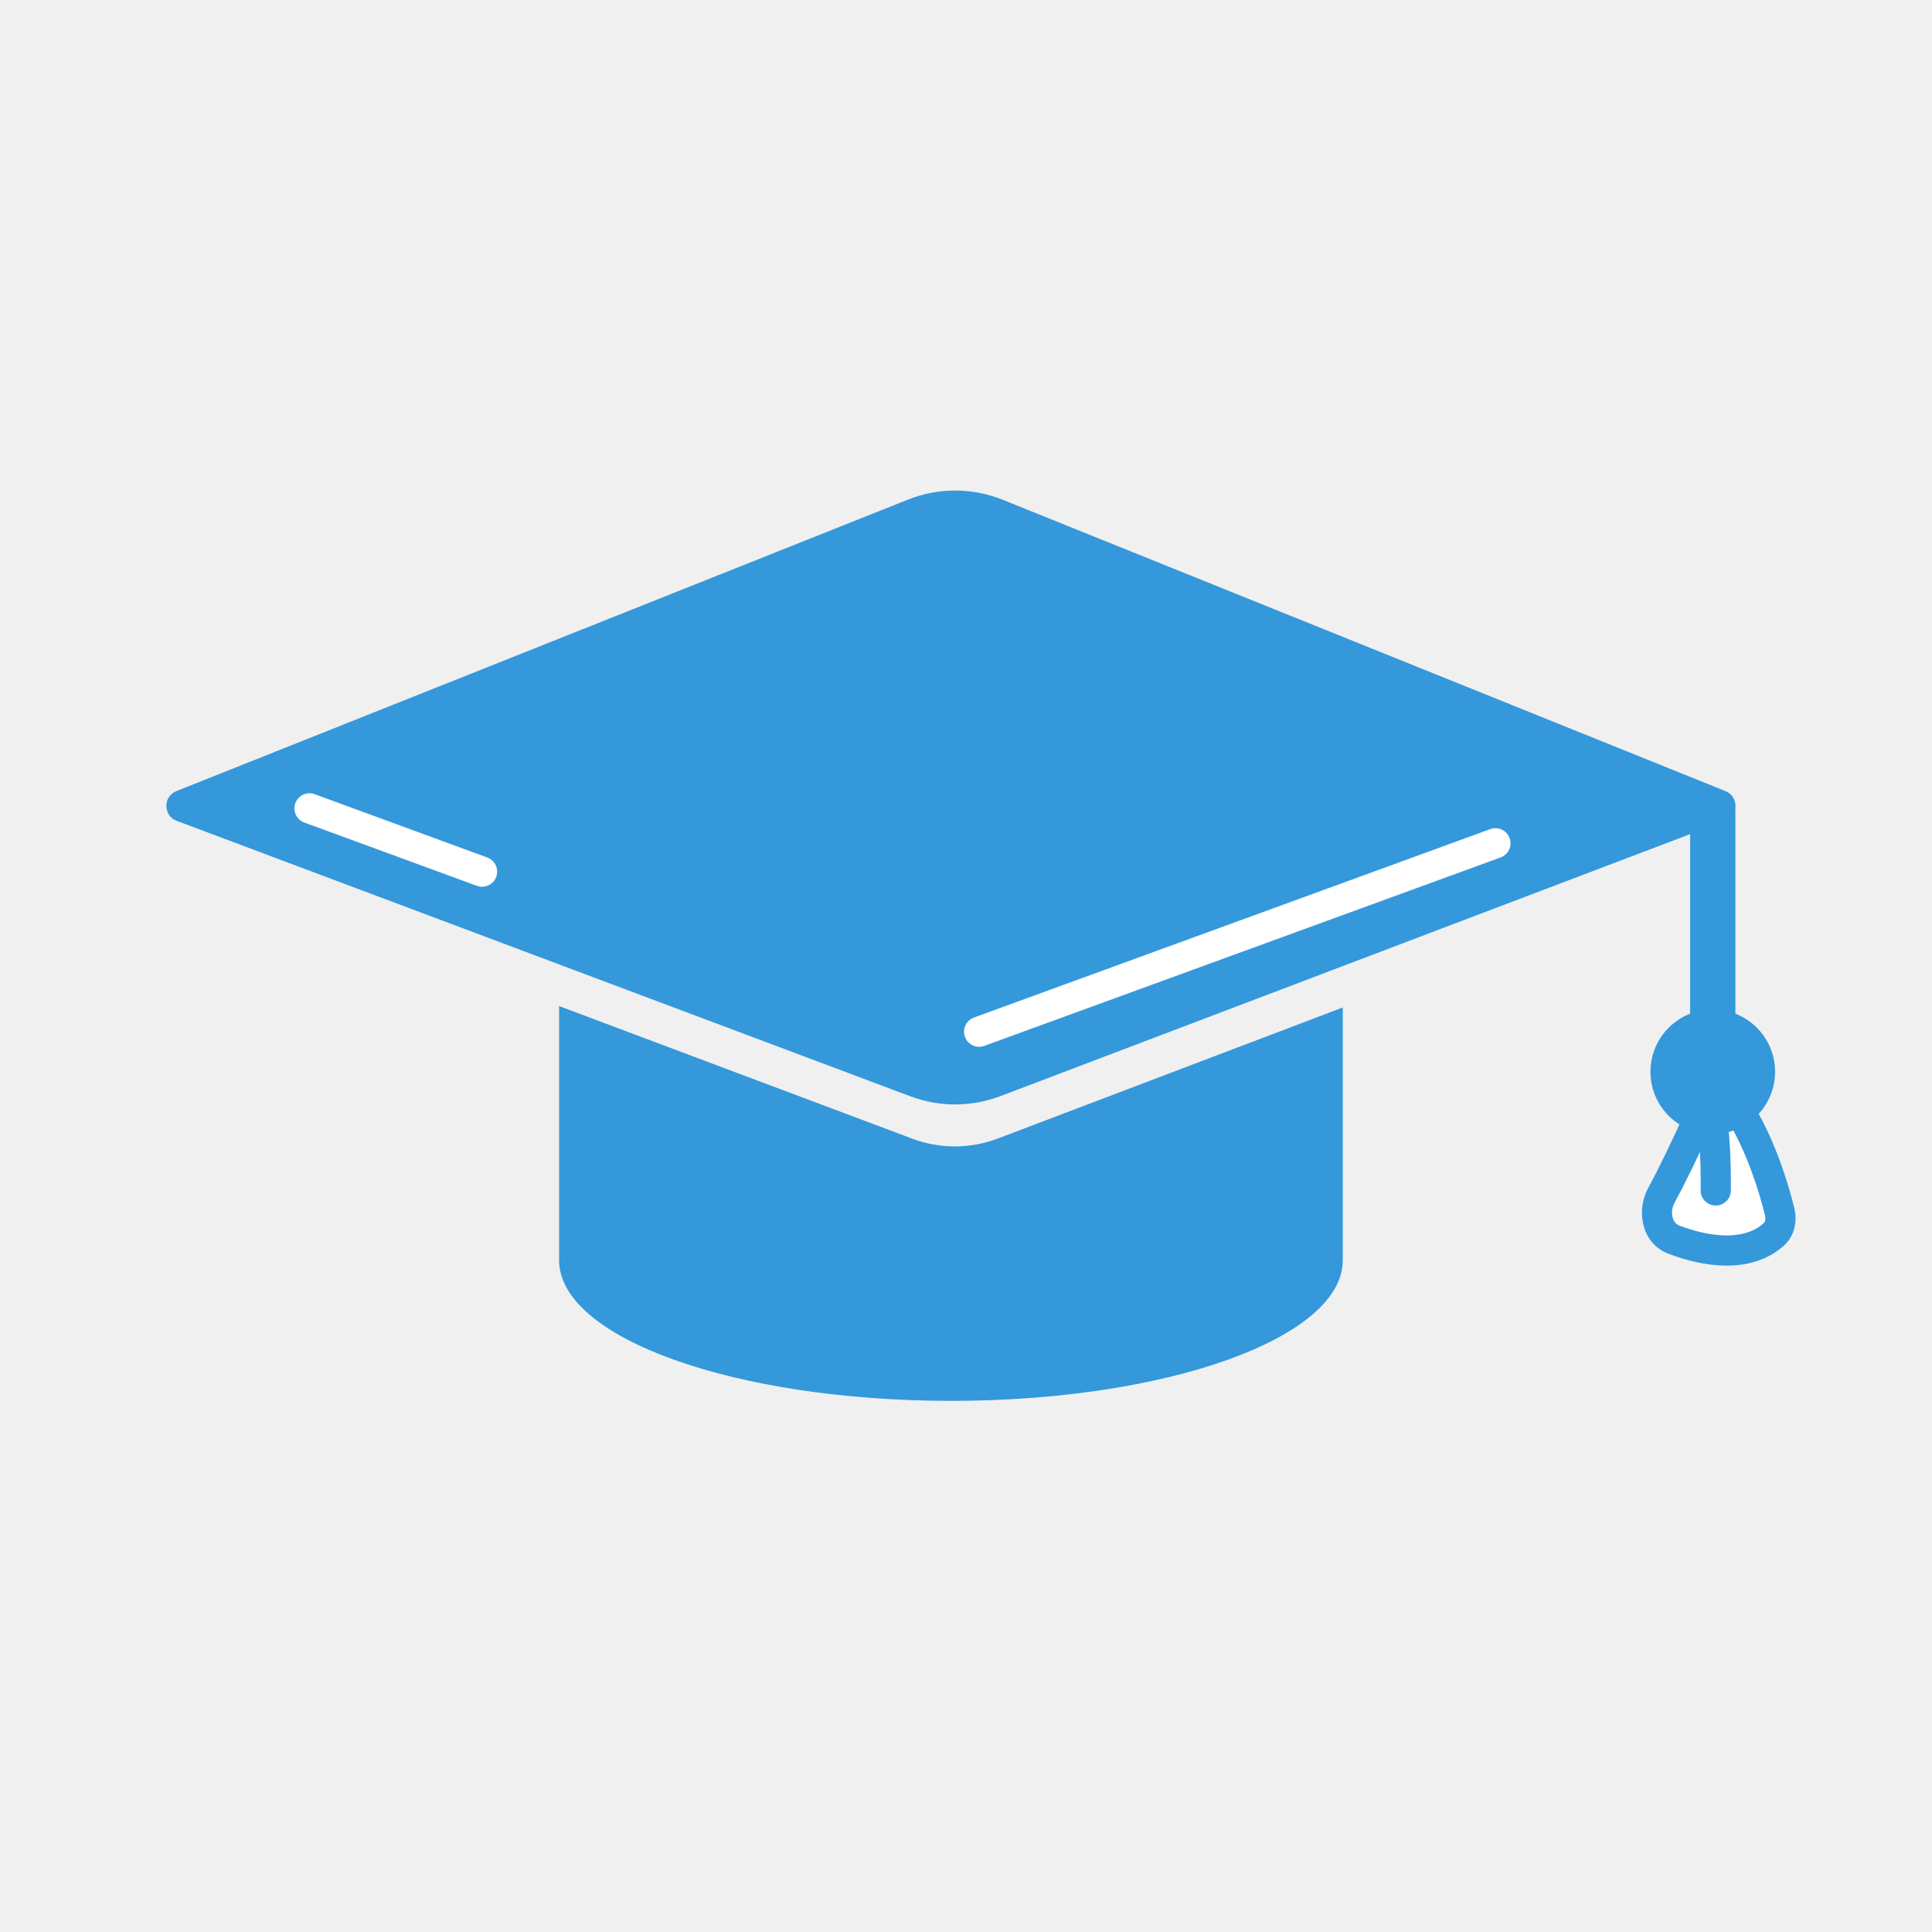
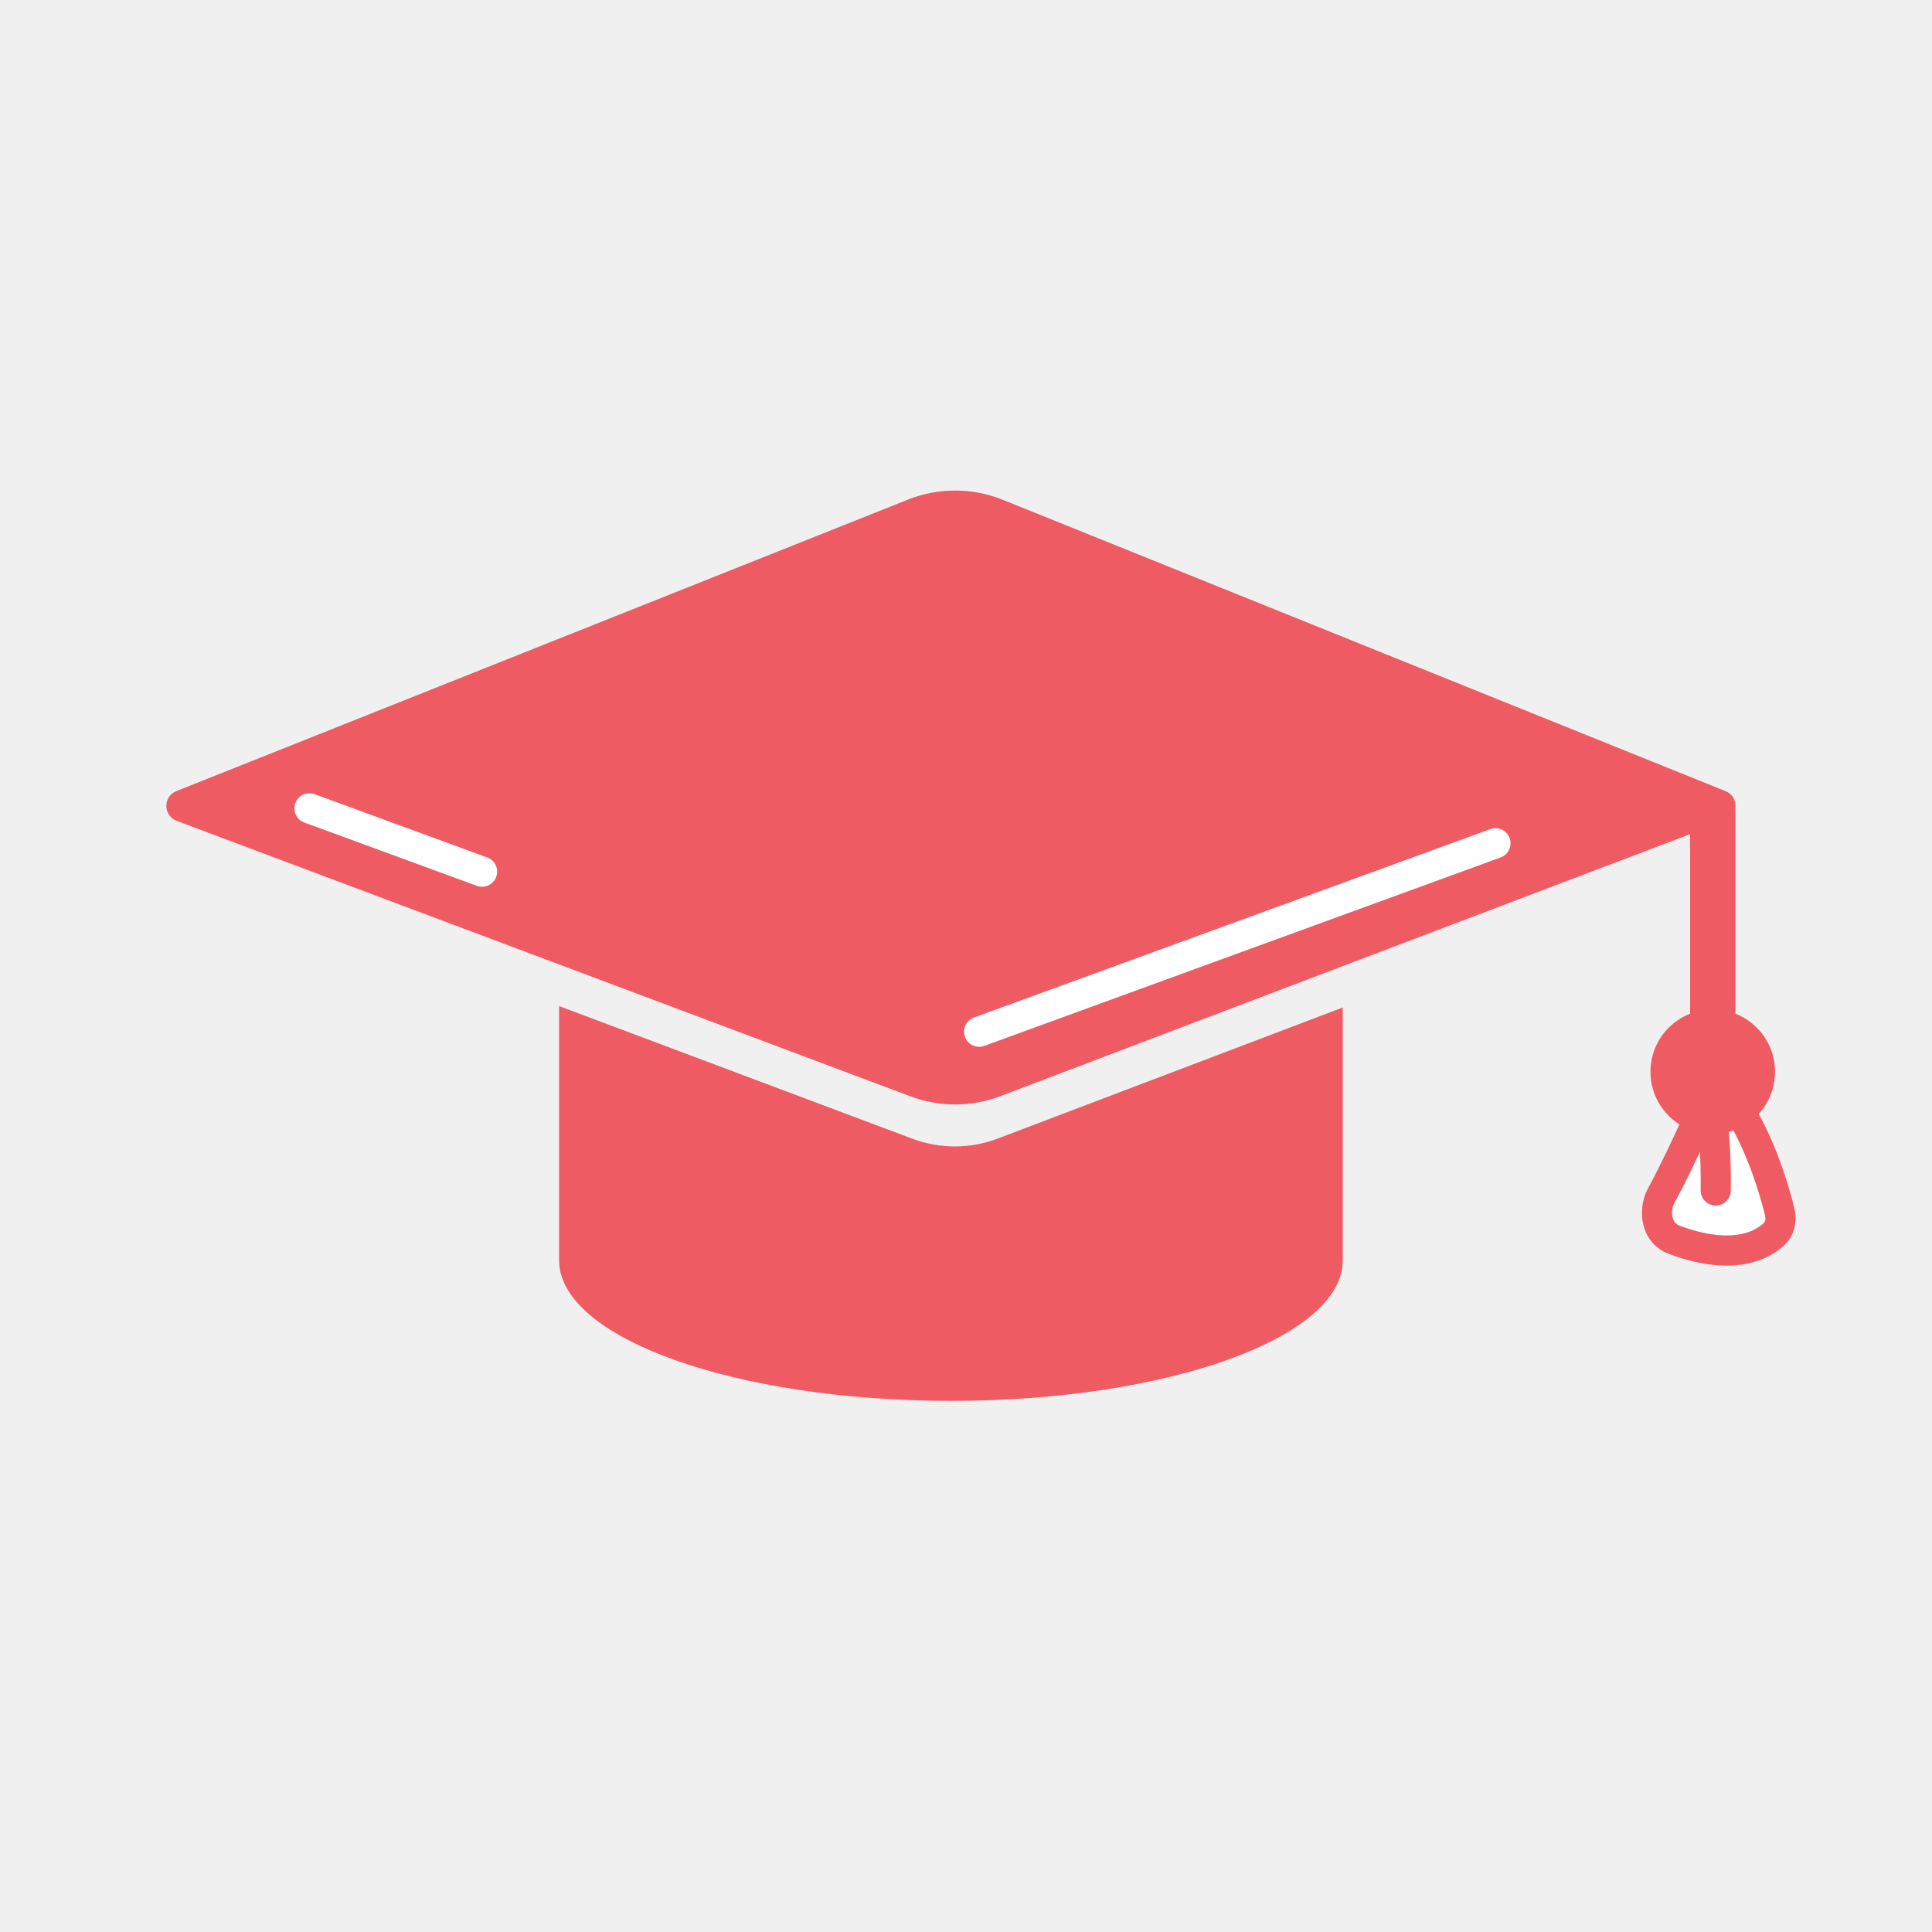
<svg xmlns="http://www.w3.org/2000/svg" width="128" height="128" viewBox="0 0 128 128" fill="none">
-   <path fill-rule="evenodd" clip-rule="evenodd" d="M37.041 66.655L60.447 75.443C62.27 76.128 64.279 76.124 66.1 75.433L88.962 66.748L88.962 83.448C88.962 83.463 88.962 83.479 88.962 83.495C88.962 88.64 77.339 92.811 63.002 92.811C48.664 92.811 37.041 88.64 37.041 83.495C37.041 83.49 37.041 83.484 37.041 83.479C37.041 83.469 37.041 83.458 37.041 83.448V66.655Z" fill="#3498DB" />
+   <path fill-rule="evenodd" clip-rule="evenodd" d="M37.041 66.655L60.447 75.443C62.27 76.128 64.279 76.124 66.1 75.433L88.962 66.748L88.962 83.448C88.962 83.463 88.962 83.479 88.962 83.495C88.962 88.64 77.339 92.811 63.002 92.811C48.664 92.811 37.041 88.64 37.041 83.495C37.041 83.49 37.041 83.484 37.041 83.479C37.041 83.469 37.041 83.458 37.041 83.448V66.655Z" fill="#EF5B62" />
  <path d="M110.065 79.205C110.846 77.771 111.729 75.909 112.477 74.253C113.059 72.963 114.716 72.679 115.429 73.901C116.677 76.041 117.5 78.594 117.909 80.295C118.039 80.835 117.925 81.421 117.509 81.791C115.748 83.357 113.028 82.937 110.916 82.136C109.783 81.707 109.485 80.269 110.065 79.205Z" fill="white" />
-   <path fill-rule="evenodd" clip-rule="evenodd" d="M114.04 74.126C113.817 74.156 113.543 74.321 113.388 74.664C112.637 76.328 111.742 78.217 110.943 79.684C110.774 79.994 110.737 80.358 110.815 80.654C110.89 80.938 111.052 81.118 111.271 81.201C112.259 81.576 113.345 81.843 114.352 81.851C115.352 81.859 116.204 81.614 116.845 81.043C116.917 80.98 117.004 80.809 116.937 80.529C116.54 78.882 115.746 76.431 114.565 74.405C114.422 74.159 114.233 74.099 114.04 74.126ZM113.767 72.144C114.726 72.012 115.723 72.421 116.292 73.397L115.429 73.901M113.767 72.144C112.838 72.272 111.993 72.895 111.565 73.841L113.767 72.144ZM116.292 73.397C117.607 75.651 118.459 78.306 118.882 80.061C119.074 80.862 118.933 81.863 118.174 82.538C117.054 83.534 115.664 83.862 114.336 83.851C113.015 83.841 111.685 83.498 110.562 83.072C108.685 82.36 108.416 80.143 109.186 78.727C109.95 77.326 110.821 75.49 111.565 73.841" fill="#3498DB" />
-   <path fill-rule="evenodd" clip-rule="evenodd" d="M112.252 71.609C112.679 71.259 113.309 71.322 113.659 71.75C114.002 72.169 114.178 72.785 114.289 73.297C114.41 73.863 114.494 74.524 114.552 75.189C114.668 76.521 114.688 77.963 114.671 78.888C114.661 79.441 114.205 79.88 113.653 79.87C113.101 79.86 112.662 79.404 112.672 78.852C112.687 77.976 112.668 76.606 112.56 75.362C112.505 74.738 112.431 74.169 112.334 73.719C112.285 73.494 112.235 73.316 112.186 73.184C112.14 73.059 112.109 73.014 112.109 73.014C112.109 73.014 112.11 73.015 112.111 73.016C111.761 72.589 111.824 71.959 112.252 71.609Z" fill="#3498DB" />
-   <path fill-rule="evenodd" clip-rule="evenodd" d="M113.475 52.306C114.303 52.306 114.975 52.977 114.975 53.806V70.417C114.975 71.246 114.303 71.917 113.475 71.917C112.646 71.917 111.975 71.246 111.975 70.417V53.806C111.975 52.977 112.646 52.306 113.475 52.306Z" fill="#3498DB" />
-   <path d="M117.603 71.007C117.603 73.287 115.755 75.135 113.475 75.135C111.195 75.135 109.347 73.287 109.347 71.007C109.347 68.727 111.195 66.879 113.475 66.879C115.755 66.879 117.603 68.727 117.603 71.007Z" fill="#3498DB" />
-   <path d="M60.155 33.1L11.685 52.413C10.789 52.77 10.802 54.043 11.705 54.382L60.313 72.633C62.237 73.355 64.358 73.351 66.279 72.622L114.302 54.38C115.2 54.039 115.212 52.774 114.322 52.415L66.436 33.112C64.422 32.3 62.172 32.296 60.155 33.1Z" fill="#3498DB" />
+   <path fill-rule="evenodd" clip-rule="evenodd" d="M114.04 74.126C113.817 74.156 113.543 74.321 113.388 74.664C112.637 76.328 111.742 78.217 110.943 79.684C110.774 79.994 110.737 80.358 110.815 80.654C110.89 80.938 111.052 81.118 111.271 81.201C112.259 81.576 113.345 81.843 114.352 81.851C115.352 81.859 116.204 81.614 116.845 81.043C116.917 80.98 117.004 80.809 116.937 80.529C116.54 78.882 115.746 76.431 114.565 74.405C114.422 74.159 114.233 74.099 114.04 74.126ZM113.767 72.144C114.726 72.012 115.723 72.421 116.292 73.397L115.429 73.901M113.767 72.144C112.838 72.272 111.993 72.895 111.565 73.841L113.767 72.144ZM116.292 73.397C117.607 75.651 118.459 78.306 118.882 80.061C119.074 80.862 118.933 81.863 118.174 82.538C117.054 83.534 115.664 83.862 114.336 83.851C113.015 83.841 111.685 83.498 110.562 83.072C108.685 82.36 108.416 80.143 109.186 78.727C109.95 77.326 110.821 75.49 111.565 73.841" fill="#EF5B62" />
+   <path fill-rule="evenodd" clip-rule="evenodd" d="M112.252 71.609C112.679 71.259 113.309 71.322 113.659 71.75C114.002 72.169 114.178 72.785 114.289 73.297C114.41 73.863 114.494 74.524 114.552 75.189C114.668 76.521 114.688 77.963 114.671 78.888C114.661 79.441 114.205 79.88 113.653 79.87C113.101 79.86 112.662 79.404 112.672 78.852C112.687 77.976 112.668 76.606 112.56 75.362C112.505 74.738 112.431 74.169 112.334 73.719C112.285 73.494 112.235 73.316 112.186 73.184C112.14 73.059 112.109 73.014 112.109 73.014C112.109 73.014 112.11 73.015 112.111 73.016C111.761 72.589 111.824 71.959 112.252 71.609Z" fill="#EF5B62" />
+   <path fill-rule="evenodd" clip-rule="evenodd" d="M113.475 52.306C114.303 52.306 114.975 52.977 114.975 53.806V70.417C114.975 71.246 114.303 71.917 113.475 71.917C112.646 71.917 111.975 71.246 111.975 70.417V53.806C111.975 52.977 112.646 52.306 113.475 52.306Z" fill="#EF5B62" />
+   <path d="M117.603 71.007C117.603 73.287 115.755 75.135 113.475 75.135C111.195 75.135 109.347 73.287 109.347 71.007C109.347 68.727 111.195 66.879 113.475 66.879C115.755 66.879 117.603 68.727 117.603 71.007Z" fill="#EF5B62" />
+   <path d="M60.155 33.1L11.685 52.413C10.789 52.77 10.802 54.043 11.705 54.382L60.313 72.633C62.237 73.355 64.358 73.351 66.279 72.622L114.302 54.38C115.2 54.039 115.212 52.774 114.322 52.415L66.436 33.112C64.422 32.3 62.172 32.296 60.155 33.1Z" fill="#EF5B62" />
  <path fill-rule="evenodd" clip-rule="evenodd" d="M100.016 55.527C100.205 56.046 99.938 56.62 99.419 56.809L65.214 69.292C64.695 69.482 64.121 69.215 63.931 68.696C63.742 68.177 64.009 67.603 64.528 67.414L98.734 54.931C99.252 54.741 99.826 55.008 100.016 55.527Z" fill="white" />
  <path fill-rule="evenodd" clip-rule="evenodd" d="M19.567 53.212C19.757 52.694 20.332 52.428 20.85 52.618L32.282 56.811C32.8 57.001 33.066 57.576 32.876 58.094C32.686 58.613 32.112 58.879 31.593 58.689L20.161 54.495C19.643 54.305 19.377 53.731 19.567 53.212Z" fill="white" />
</svg>
